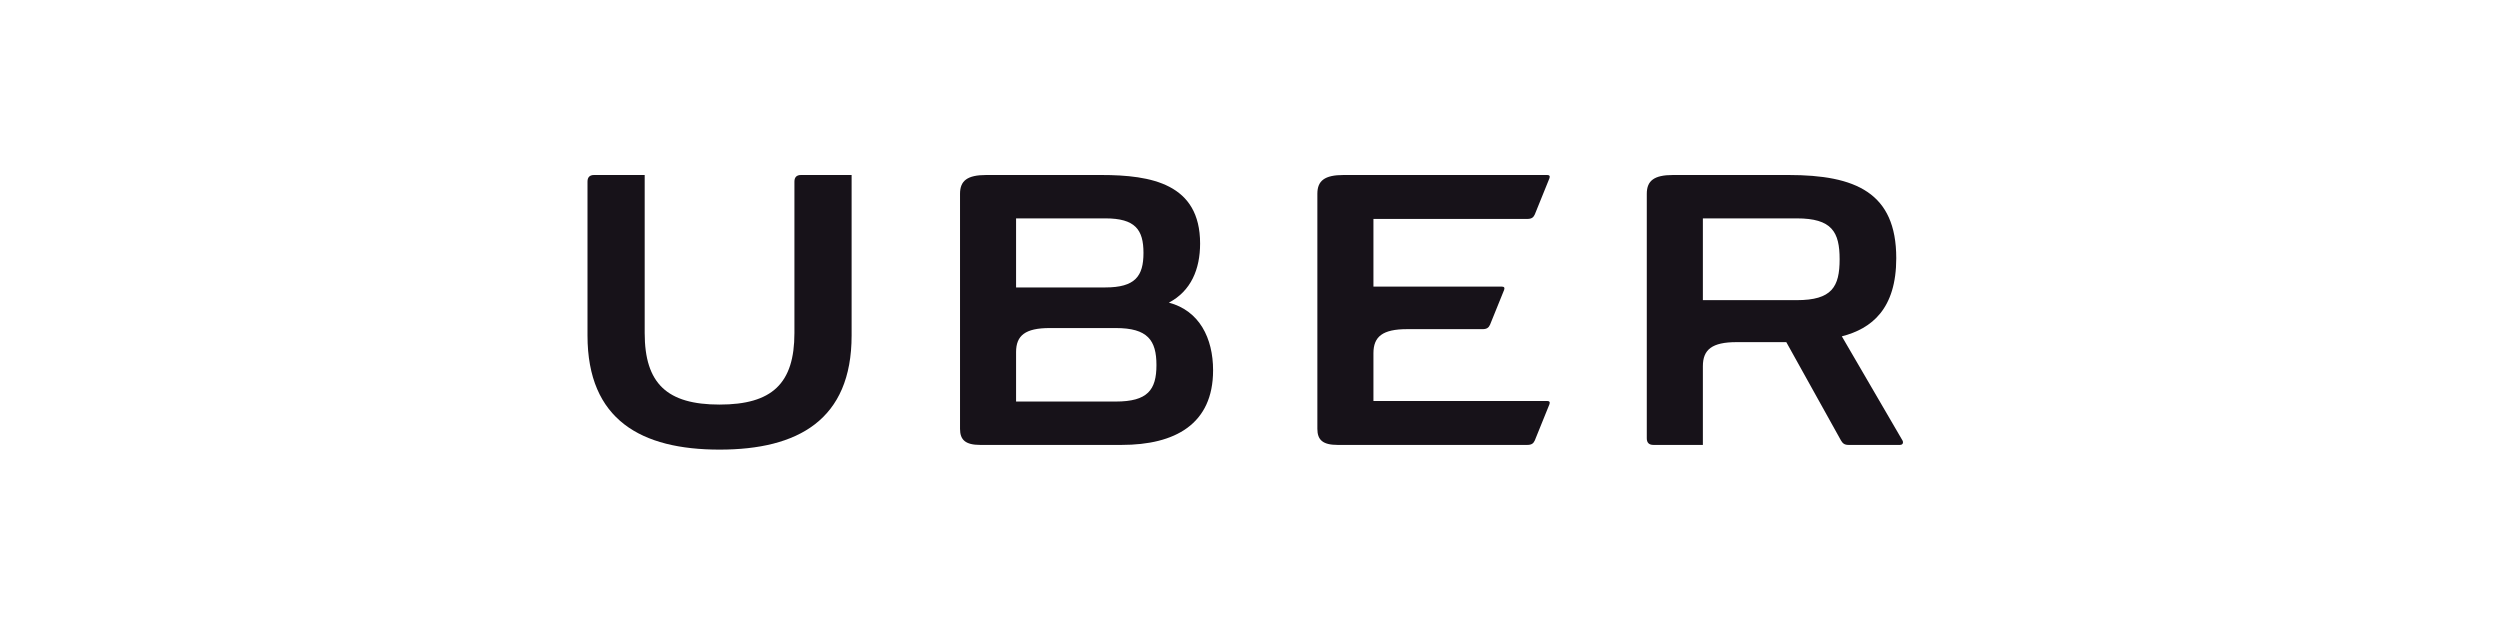
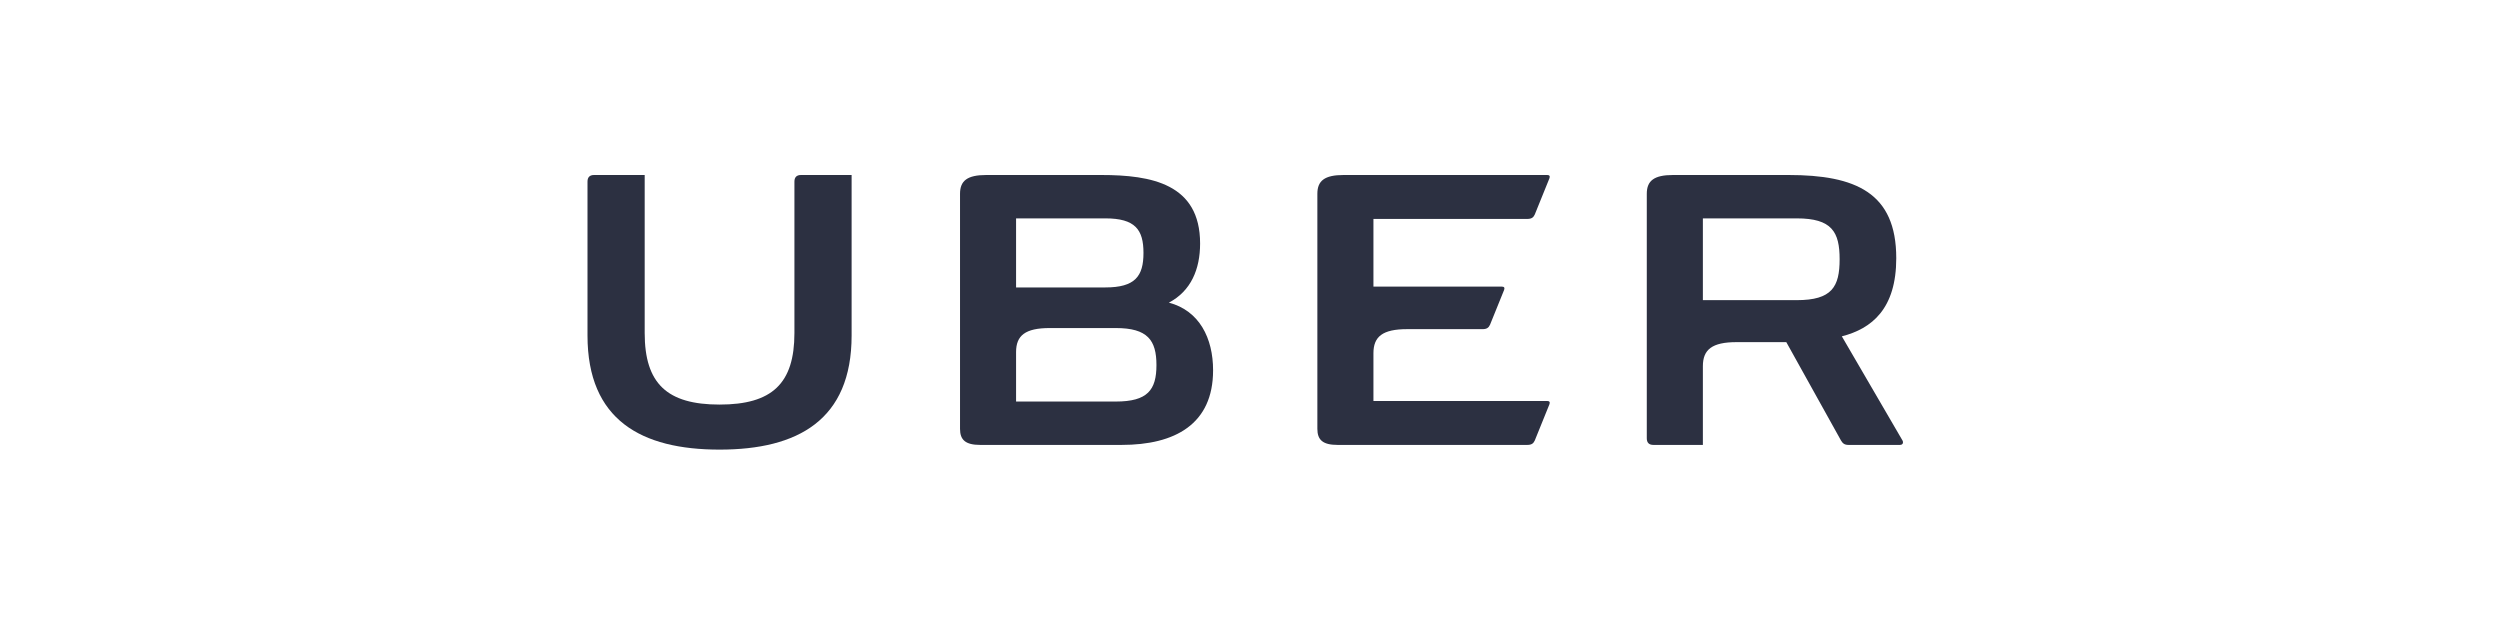
<svg xmlns="http://www.w3.org/2000/svg" width="200px" height="50px" viewBox="0 0 200 50" version="1.1">
  <defs />
  <g id="git.com" stroke="none" stroke-width="1" fill="none" fill-rule="evenodd">
-     <g id="uber" fill-rule="nonzero" fill="#171219">
+     <g id="uber" fill-rule="nonzero" fill="#2C3041">
      <path d="M63.554,14.531 L63.554,26.642 C63.554,30.686 61.764,32.366 57.565,32.366 C53.365,32.366 51.575,30.686 51.575,26.642 L51.575,14 L47.531,14 C47.177,14 47,14.177 47,14.531 L47,26.841 C47,33.604 51.31,35.969 57.565,35.969 C63.819,35.969 68.129,33.604 68.129,26.841 L68.129,14 L64.084,14 C63.731,14 63.554,14.177 63.554,14.531" id="Fill-1" />
      <path d="M122.186,17.514 C122.517,17.514 122.672,17.404 122.782,17.16 L123.954,14.265 C124.02,14.089 123.954,14 123.777,14 L107.488,14 C105.963,14 105.389,14.464 105.389,15.503 L105.389,34.311 C105.389,35.195 105.83,35.593 107.002,35.593 L122.186,35.593 C122.517,35.593 122.672,35.482 122.782,35.24 L123.954,32.344 C124.02,32.167 123.954,32.079 123.777,32.079 L109.875,32.079 L109.875,28.255 C109.875,26.929 110.605,26.332 112.571,26.332 L118.605,26.332 C118.937,26.332 119.091,26.222 119.202,25.979 L120.329,23.194 C120.395,23.017 120.329,22.929 120.152,22.929 L109.875,22.929 L109.875,17.514 L122.186,17.514" id="Fill-2" />
      <path d="M89.267,32.123 L81.286,32.123 L81.286,28.167 C81.286,26.841 82.016,26.244 83.983,26.244 L89.267,26.244 C91.809,26.244 92.516,27.217 92.516,29.206 C92.516,31.195 91.809,32.123 89.267,32.123 Z M81.286,17.47 L88.427,17.47 C90.814,17.47 91.478,18.369 91.478,20.232 C91.478,22.096 90.814,22.995 88.427,22.995 L81.286,22.995 L81.286,17.47 Z M93.511,24.211 C95.279,23.283 96.008,21.537 96.008,19.481 C96.008,14.707 92.118,14 88.096,14 L78.902,14 C77.377,14 76.802,14.464 76.802,15.503 L76.802,34.311 C76.802,35.195 77.244,35.593 78.416,35.593 L89.732,35.593 C93.997,35.593 97.047,33.936 97.047,29.626 C97.047,27.04 95.942,24.852 93.511,24.211 L93.511,24.211 Z" id="Fill-3" />
      <path d="M143.744,24.012 L136.23,24.012 L136.23,17.47 L143.744,17.47 C146.551,17.47 147.17,18.553 147.17,20.741 C147.17,22.951 146.551,24.012 143.744,24.012 Z M152.187,35.217 L147.347,26.907 C149.756,26.289 151.701,24.697 151.701,20.653 C151.701,15.415 148.452,14 143.081,14 L133.843,14 C132.318,14 131.743,14.464 131.743,15.503 L131.743,35.063 C131.743,35.416 131.92,35.593 132.274,35.593 L136.23,35.593 L136.23,29.294 C136.23,27.968 136.959,27.371 138.926,27.371 L142.904,27.371 L147.28,35.24 C147.413,35.46 147.546,35.593 147.877,35.593 L151.988,35.593 C152.276,35.593 152.276,35.35 152.187,35.217 L152.187,35.217 Z" id="Fill-4" />
    </g>
  </g>
</svg>
